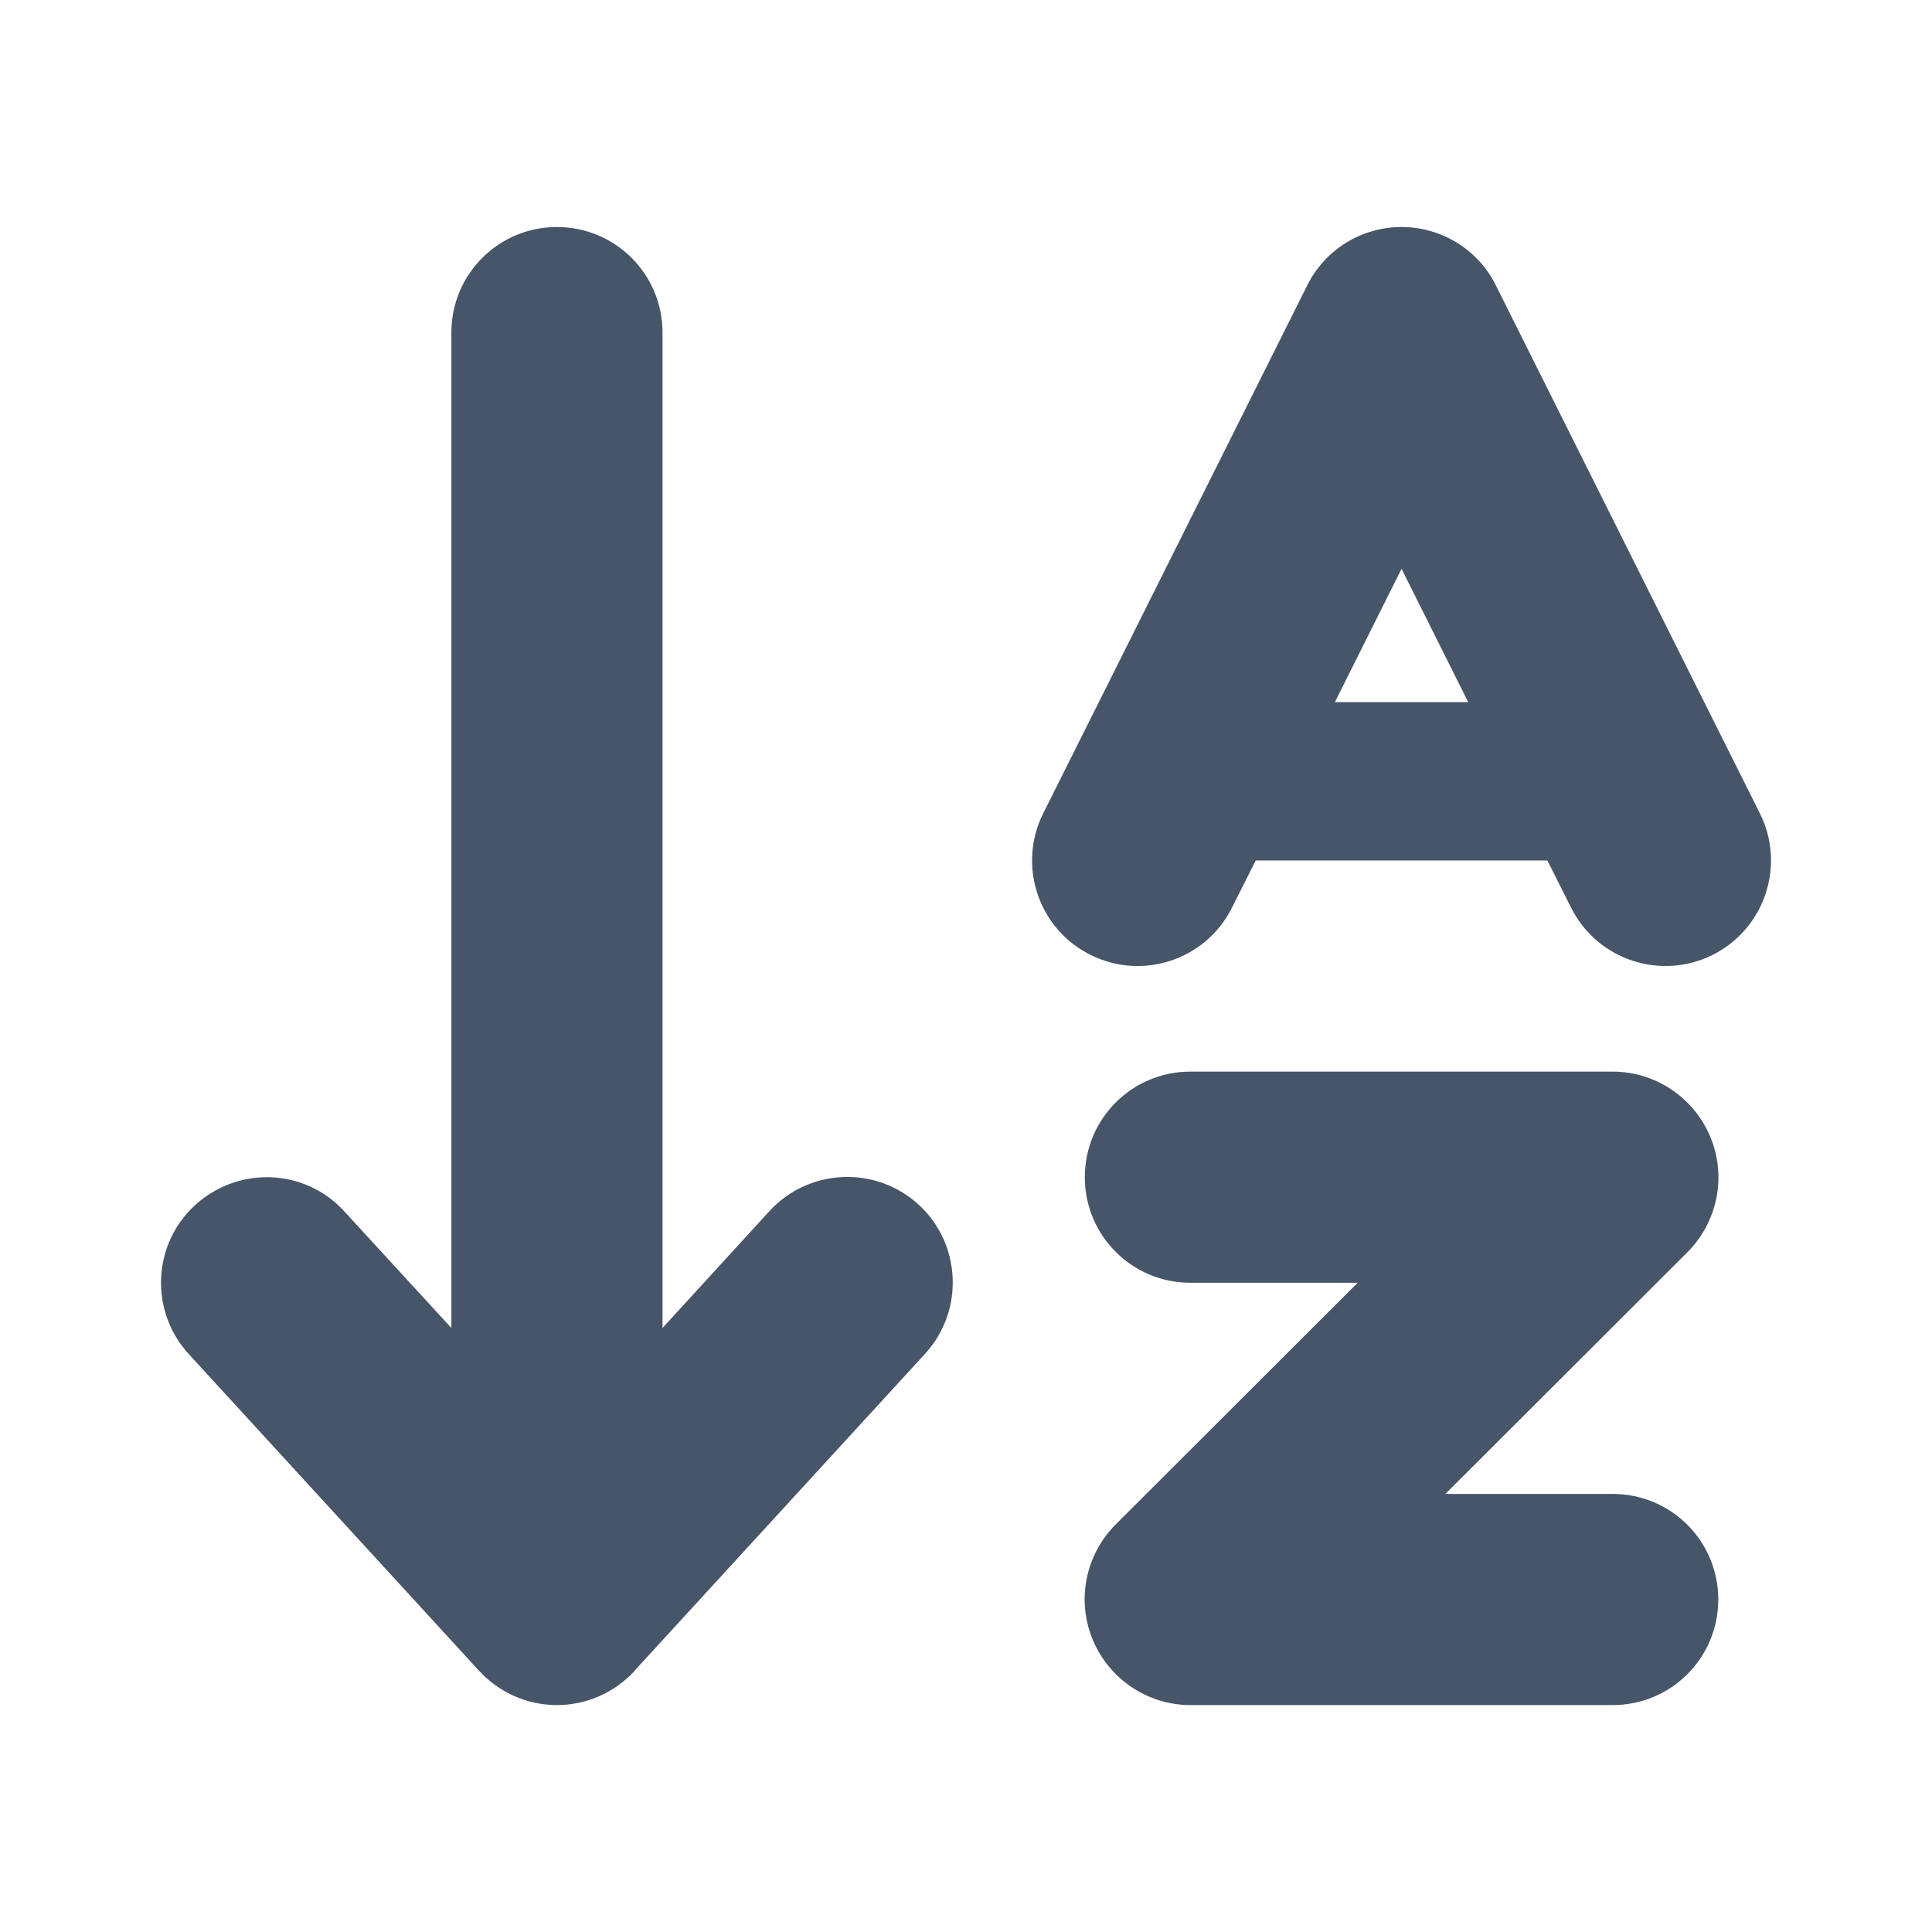
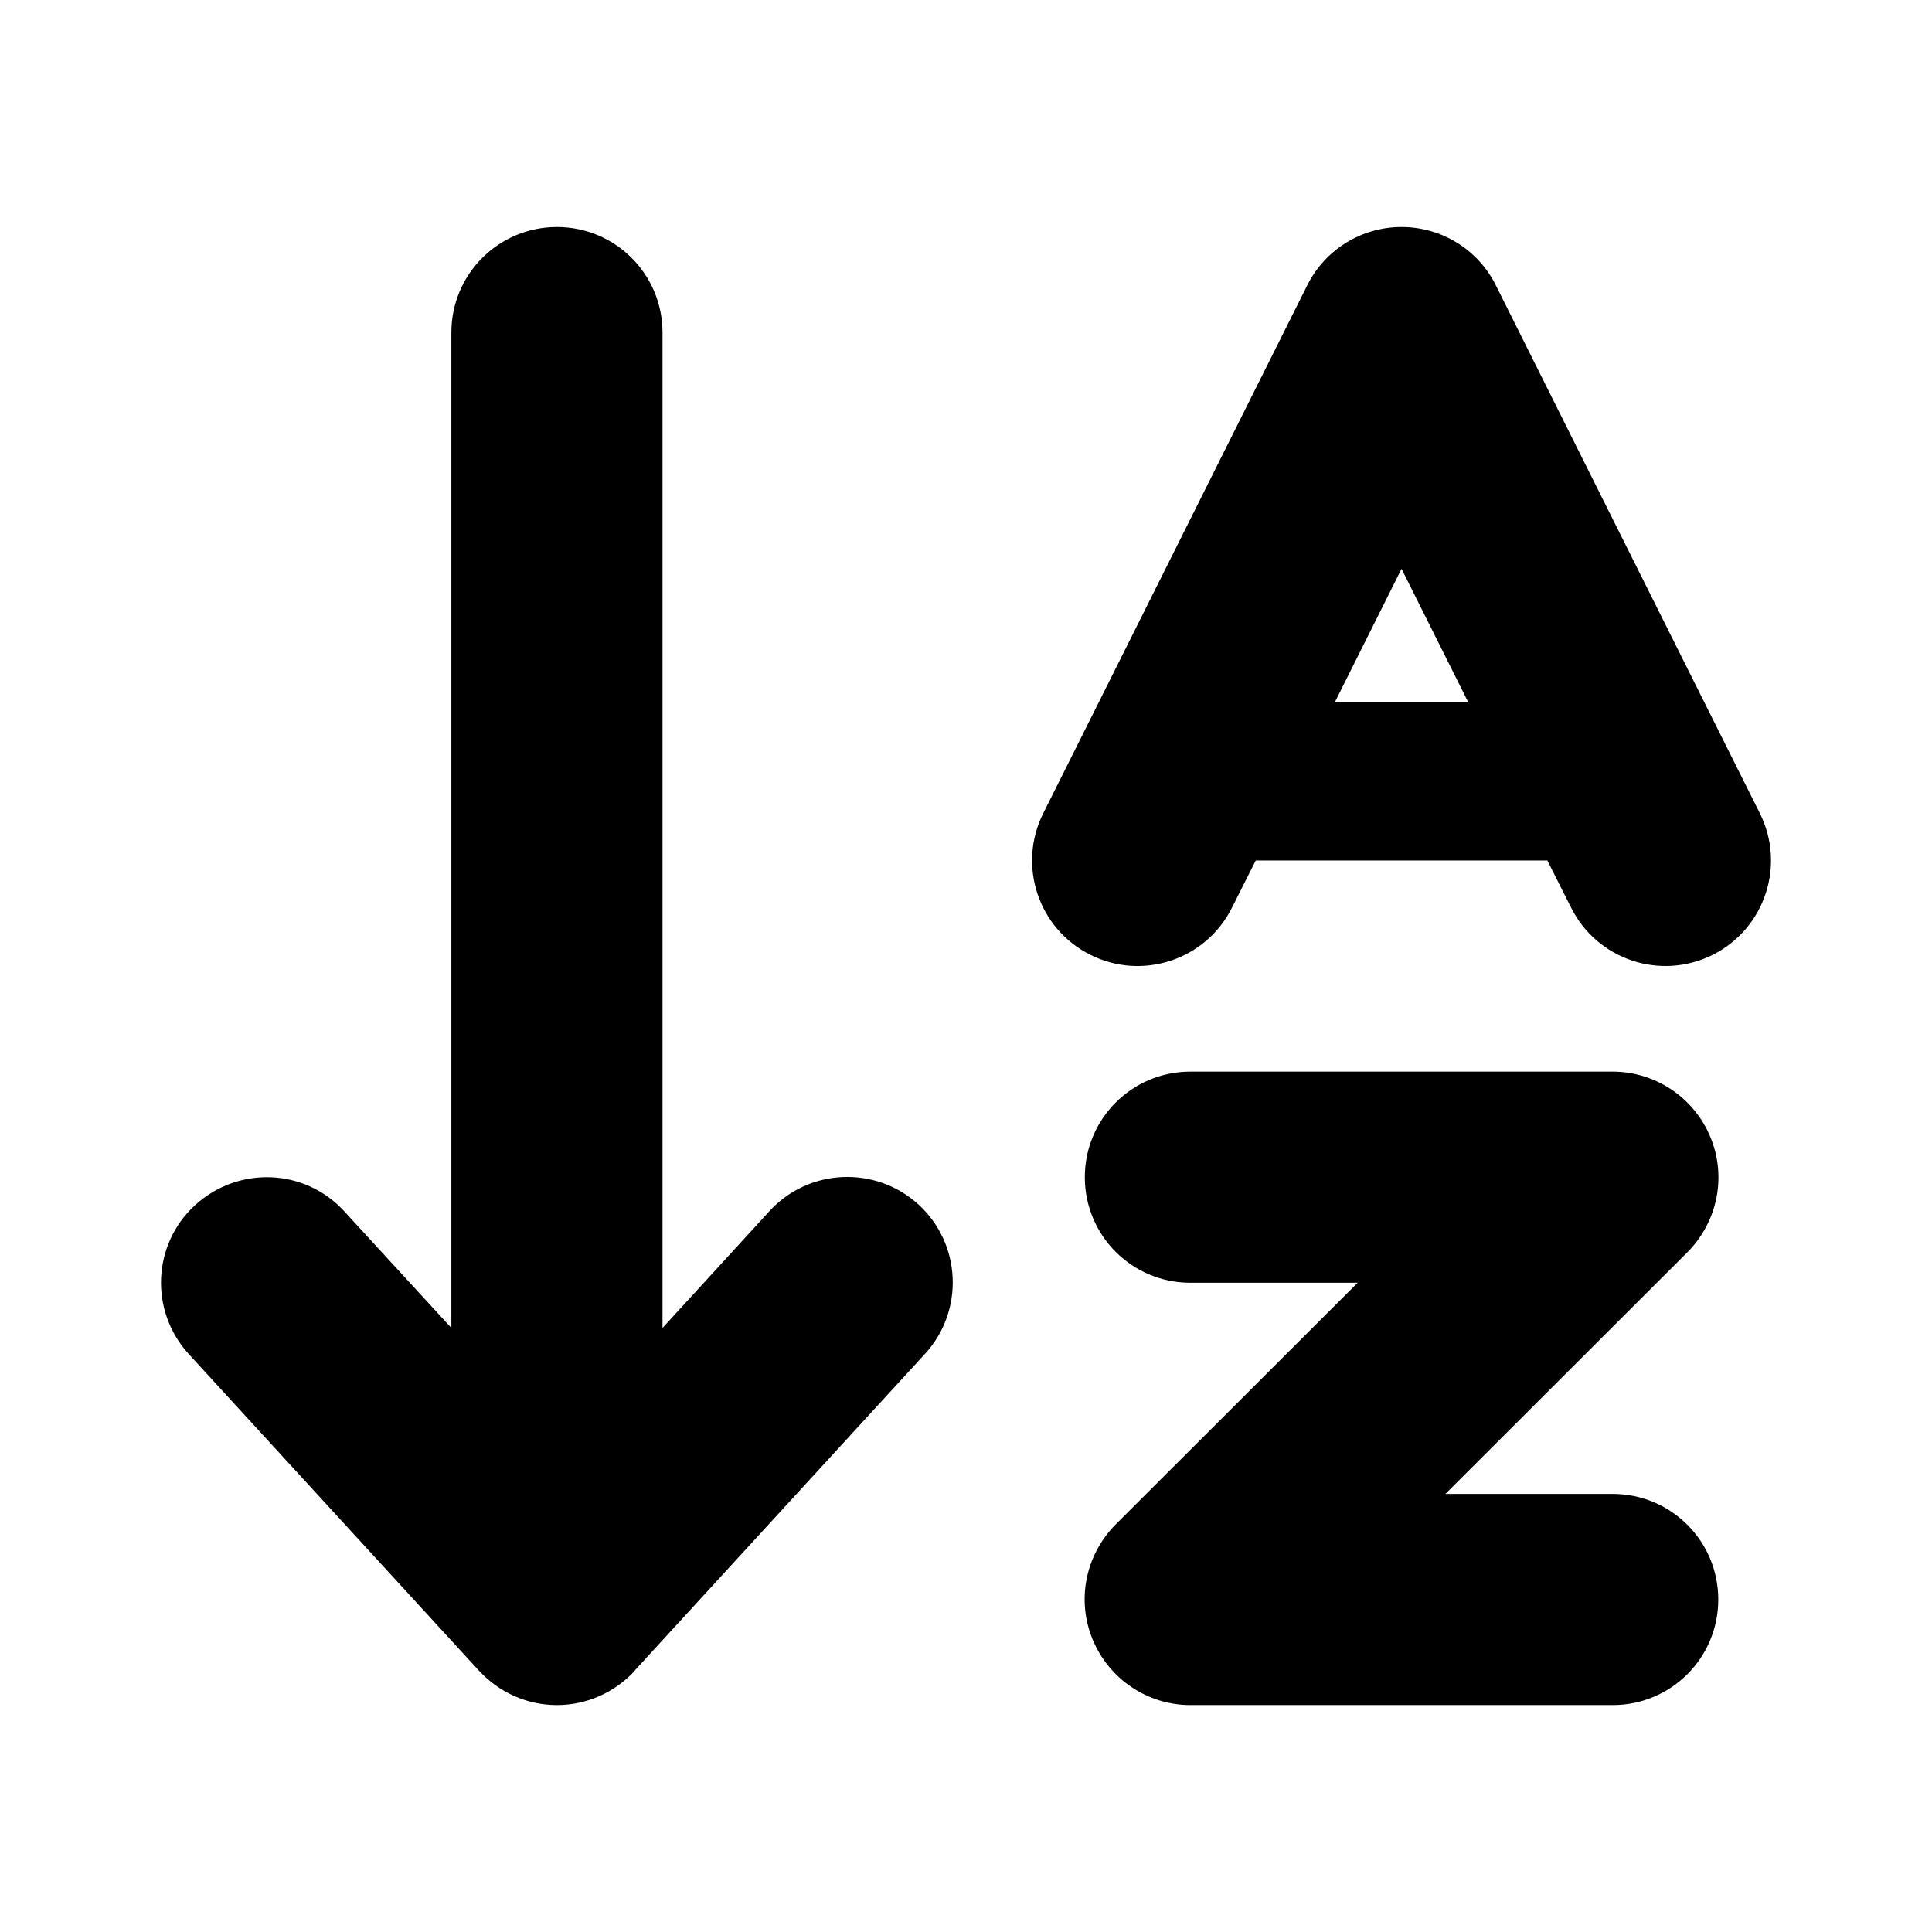
- <svg xmlns="http://www.w3.org/2000/svg" fill="none" height="48" viewBox="0 0 48 48" width="48">
-   <path d="m15.771 41.51c-.5.541-1.197.852-1.935.852-.738 0-1.434-.311-1.934-.852l-7.213-7.869c-.975-1.066-.91-2.729.164-3.705 1.074-.975 2.73-.91 3.705.164l2.656 2.893v-24.73c0-1.451 1.172-2.623 2.623-2.623 1.451 0 2.623 1.172 2.623 2.623v24.73l2.656-2.902c.975-1.066 2.639-1.139 3.705-.164 1.066.976 1.139 2.639.164 3.705l-7.213 7.869zm11.181-12.263c0-1.451 1.172-2.623 2.623-2.623h10.492c1.057 0 2.017.639 2.426 1.623.41.984.18 2.107-.566 2.861l-6.016 6.008h4.156c1.451 0 2.623 1.172 2.623 2.623 0 1.451-1.172 2.623-2.623 2.623h-10.492c-1.057 0-2.016-.639-2.426-1.623-.41-.984-.18-2.107.566-2.861l6.016-6.008h-4.156c-1.451 0-2.623-1.172-2.623-2.623zm7.869-23.607c.992 0 1.902.557 2.344 1.451l5.246 10.492 1.312 2.623c.647 1.295.123 2.869-1.172 3.517-1.295.647-2.869.123-3.517-1.172l-.59-1.172h-7.246l-.59 1.172c-.647 1.295-2.221 1.82-3.517 1.172-1.295-.648-1.82-2.221-1.172-3.517l1.312-2.623 5.246-10.492c.443-.893 1.353-1.451 2.344-1.451zm-1.656 11.804h3.312l-1.656-3.312z" fill="#475569" />
+ <svg xmlns="http://www.w3.org/2000/svg" viewBox="0 0 48 48">
+   <path d="m15.771 41.51c-.5.541-1.197.852-1.935.852-.738 0-1.434-.311-1.934-.852l-7.213-7.869c-.975-1.066-.91-2.729.164-3.705 1.074-.975 2.73-.91 3.705.164l2.656 2.893v-24.73c0-1.451 1.172-2.623 2.623-2.623 1.451 0 2.623 1.172 2.623 2.623v24.73l2.656-2.902c.975-1.066 2.639-1.139 3.705-.164 1.066.976 1.139 2.639.164 3.705l-7.213 7.869zm11.181-12.263c0-1.451 1.172-2.623 2.623-2.623h10.492c1.057 0 2.017.639 2.426 1.623.41.984.18 2.107-.566 2.861l-6.016 6.008h4.156c1.451 0 2.623 1.172 2.623 2.623 0 1.451-1.172 2.623-2.623 2.623h-10.492c-1.057 0-2.016-.639-2.426-1.623-.41-.984-.18-2.107.566-2.861l6.016-6.008h-4.156c-1.451 0-2.623-1.172-2.623-2.623zm7.869-23.607c.992 0 1.902.557 2.344 1.451l5.246 10.492 1.312 2.623c.647 1.295.123 2.869-1.172 3.517-1.295.647-2.869.123-3.517-1.172l-.59-1.172h-7.246l-.59 1.172c-.647 1.295-2.221 1.82-3.517 1.172-1.295-.648-1.82-2.221-1.172-3.517l1.312-2.623 5.246-10.492c.443-.893 1.353-1.451 2.344-1.451zm-1.656 11.804h3.312l-1.656-3.312z" />
</svg>
